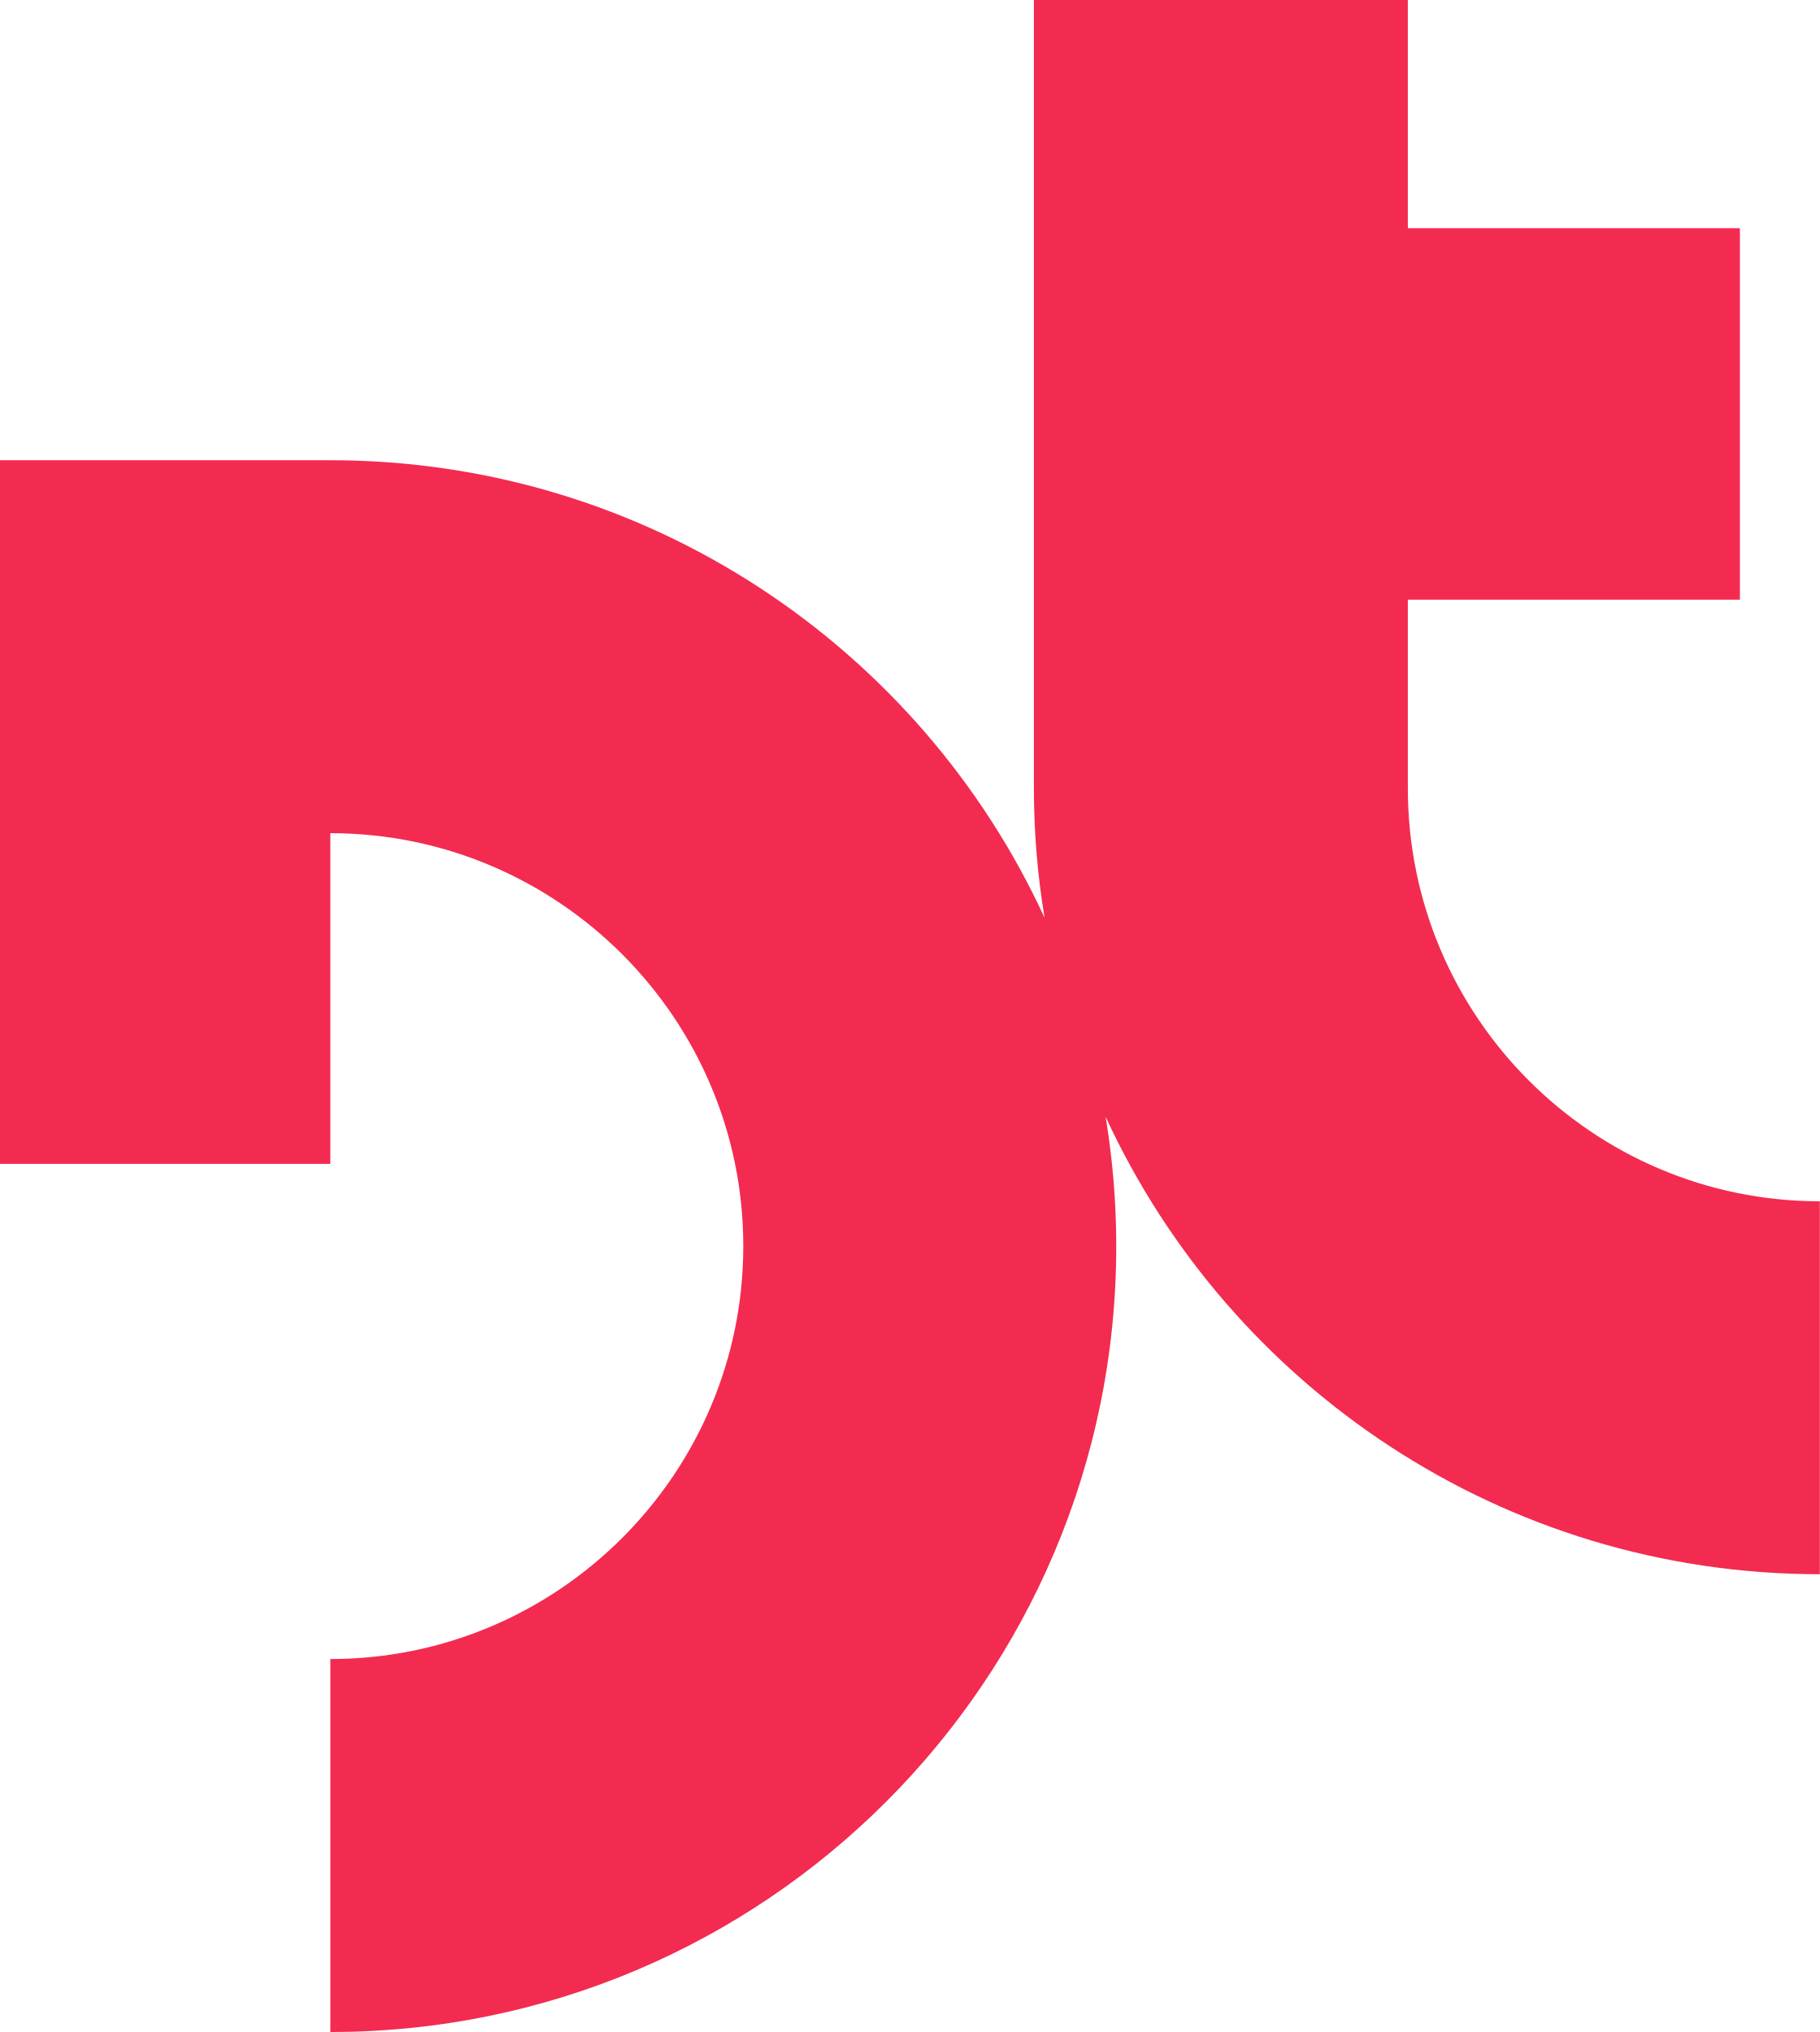
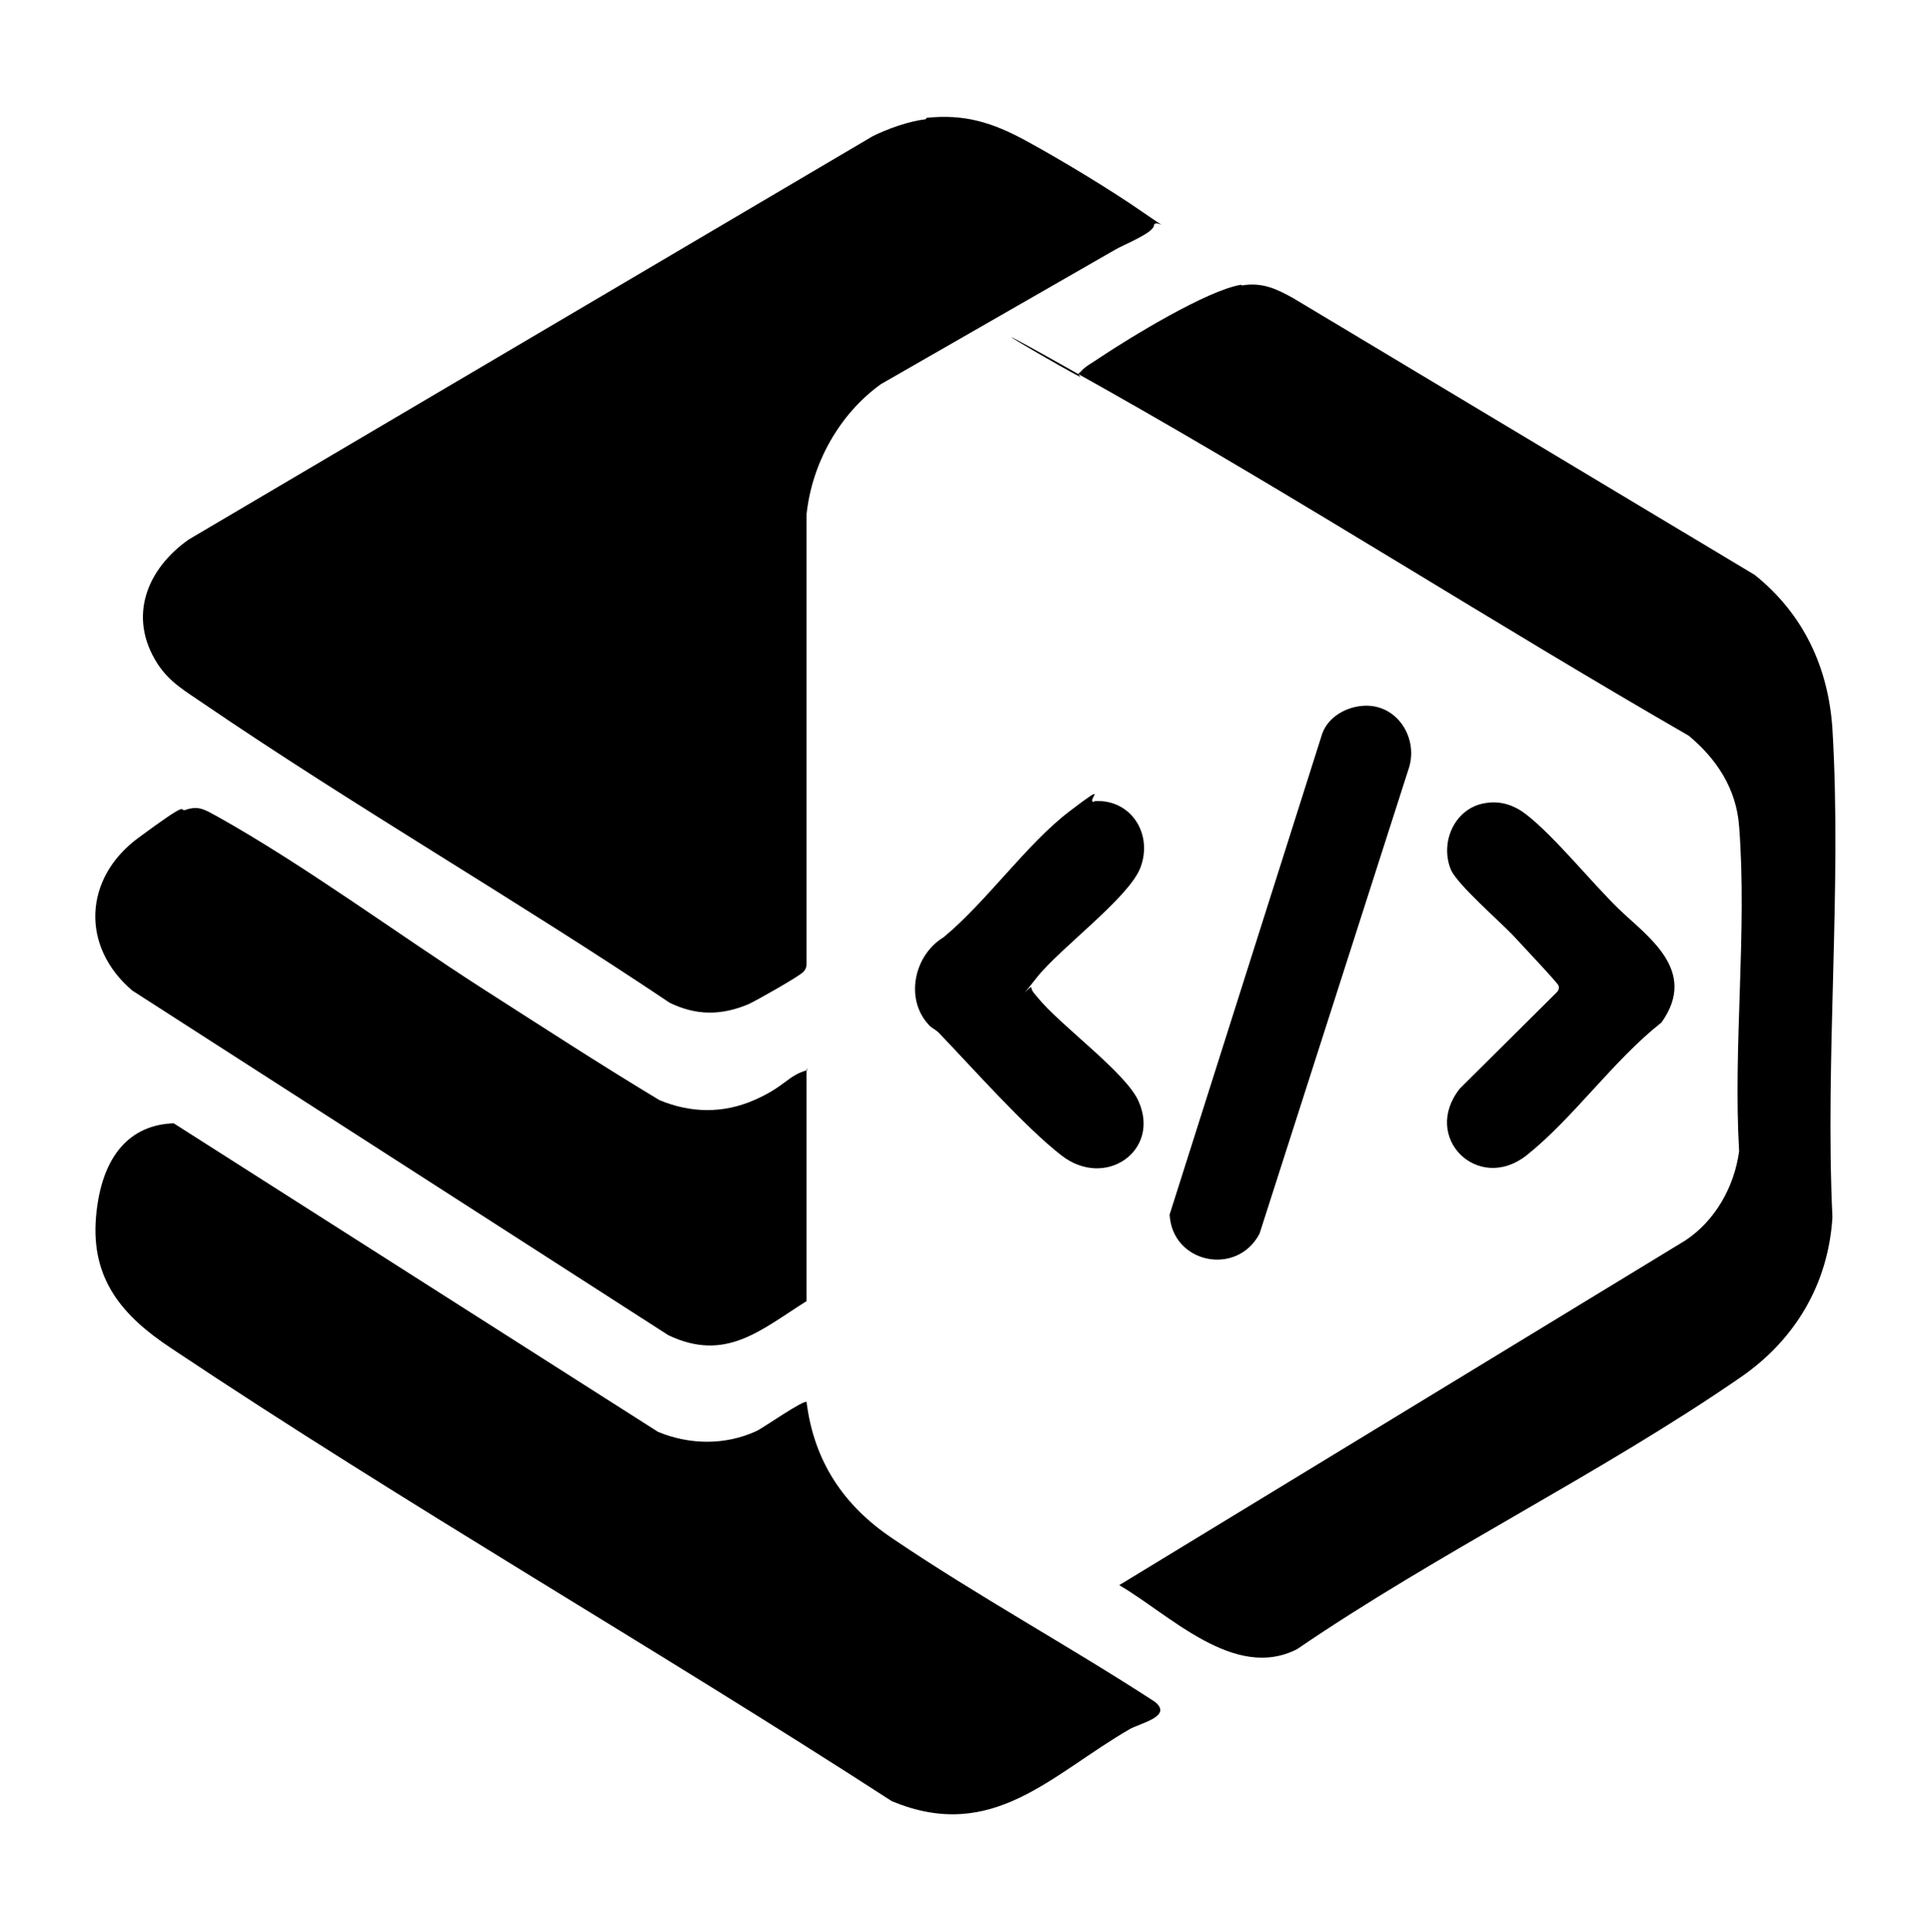
- <svg xmlns="http://www.w3.org/2000/svg" width="120" height="134" viewBox="0 0 120 134" fill="none">
-   <path d="M92.833 51.987V39.545H114.728V15.046H92.833V0H68.175V51.987C68.175 54.895 68.418 57.745 68.879 60.523C60.678 42.714 42.675 30.35 21.782 30.35H0V76.75H21.782V54.944C36.796 54.944 49.012 67.161 49.012 82.175C49.012 97.189 36.796 109.405 21.782 109.405V134C50.404 134 73.606 110.797 73.606 82.175C73.606 79.267 73.363 76.417 72.903 73.639C81.103 91.448 99.106 103.812 120 103.812V79.218C104.986 79.218 92.833 67.001 92.833 51.987Z" fill="#F32B50" />
+ <svg xmlns="http://www.w3.org/2000/svg" viewBox="0 0 283.5 283.5" role="img" aria-label="DS Tokens Setup">
+   <g fill="currentColor">
+     <path d="M136,17.3c5.6-.6,9.7.7,14.5,3.3s12.3,7.1,17.2,10.5,1.8.9,1.7,2-4.4,2.8-5.6,3.5c-11.5,6.6-23,13.2-34.5,19.8-6.1,4.4-10.1,11.6-10.9,19.1v65.7c0,.6,0,1-.5,1.5-.7.7-6.9,4.2-8,4.7-4,1.7-7.7,1.7-11.6-.2-22.5-15.1-46.1-28.7-68.4-43.9-2.6-1.8-5-3.1-6.8-5.9-4.4-6.9-1.5-13.9,4.6-18.2l100.4-59.2c2.2-1.1,5.3-2.2,7.8-2.5Z" />
+     <path d="M182.3,41.9c3-.5,5.1.5,7.6,1.9l67.7,40.6c7.1,5.7,10.8,13.5,11.4,22.6,1.4,23.4-1.1,48.2,0,71.7-.6,9.8-5.5,18-13.5,23.5-20.6,14.2-44.3,25.7-65.1,39.9-9.2,4.7-18.7-5.1-26.1-9.4l83.1-50.6c4.4-2.9,7.2-7.9,7.9-13.1-.9-15.5,1.2-32.3,0-47.7-.4-5.5-3.3-9.9-7.4-13.3-28.8-16.6-56.8-34.6-85.7-50.9s-3.1-1.2-3.6-1.8-.2-.4.2-.9c.5-.6,1.8-1.3,2.5-1.8,4.5-3,15.9-10,20.9-10.8Z" />
+     <path d="M118.4,205.8c1.1,8.8,5.5,15.3,12.7,20.1,12.4,8.4,25.8,15.7,38.4,23.9,2.7,2.1-1.9,3.1-3.6,4-11.6,6.7-20.2,16.8-35,10.6-34.9-22.6-71.2-43.4-105.8-66.5-7.1-4.7-11.8-10.1-11-19.3s5.2-13.5,11.4-13.7l71.1,45.3c4.6,1.9,9.8,2,14.4-.1,1.1-.5,7-4.7,7.5-4.3Z" />
+     <path d="M118.4,156.8v34.2c-6.8,4.3-11.9,9-20.3,5l-78.7-50.6c-7.6-6.5-7.1-16.5.9-22.4s5.9-3.8,6.9-4.1c2-.7,2.9,0,4.6.9,12.9,7.2,26.4,17.2,39,25.3,8.6,5.5,17.2,11.1,26,16.4,4.6,1.9,9.3,2,13.9,0s4.9-3.6,7.8-4.4Z" />
+     <path d="M200.3,103.6c4.7-.2,7.8,4.5,6.6,8.9l-22,68.6c-3.3,6.3-12.8,4.4-13.2-2.8l22.4-70.6c.9-2.5,3.6-4,6.2-4.1Z" />
+     <path d="M160.7,117.6c5.4-.3,8.6,4.9,6.7,9.8-1.7,4.4-11.8,11.8-15.2,16.1s-.8.9-.8,1.5c.1.6.6,1,.9,1.4,3.4,4.2,13.2,11.2,14.9,15.4,3.1,7.2-5,12.8-11.4,7.8-5.4-4.2-13-12.8-18-18-.5-.5-1.1-.7-1.5-1.2-3.5-3.8-2.1-10.2,2.2-12.8,6.3-5.2,12.2-13.7,18.5-18.5s2.3-1.3,3.6-1.4Z" />
+     <path d="M218,117.9c2.3-.4,4.3.3,6.1,1.7,4.2,3.3,9.4,9.8,13.5,13.8s11.8,9,6.3,16.7c-7,5.5-13,14.1-19.8,19.5-7.1,5.6-15.5-2.6-9.8-9.8l14.2-14.1c.3-.3.4-.6.3-1s-5.8-6.4-6.7-7.4c-2-2.1-8.1-7.4-9.1-9.6-1.7-4.1.6-9.1,5-9.8Z" />
+   </g>
</svg>
